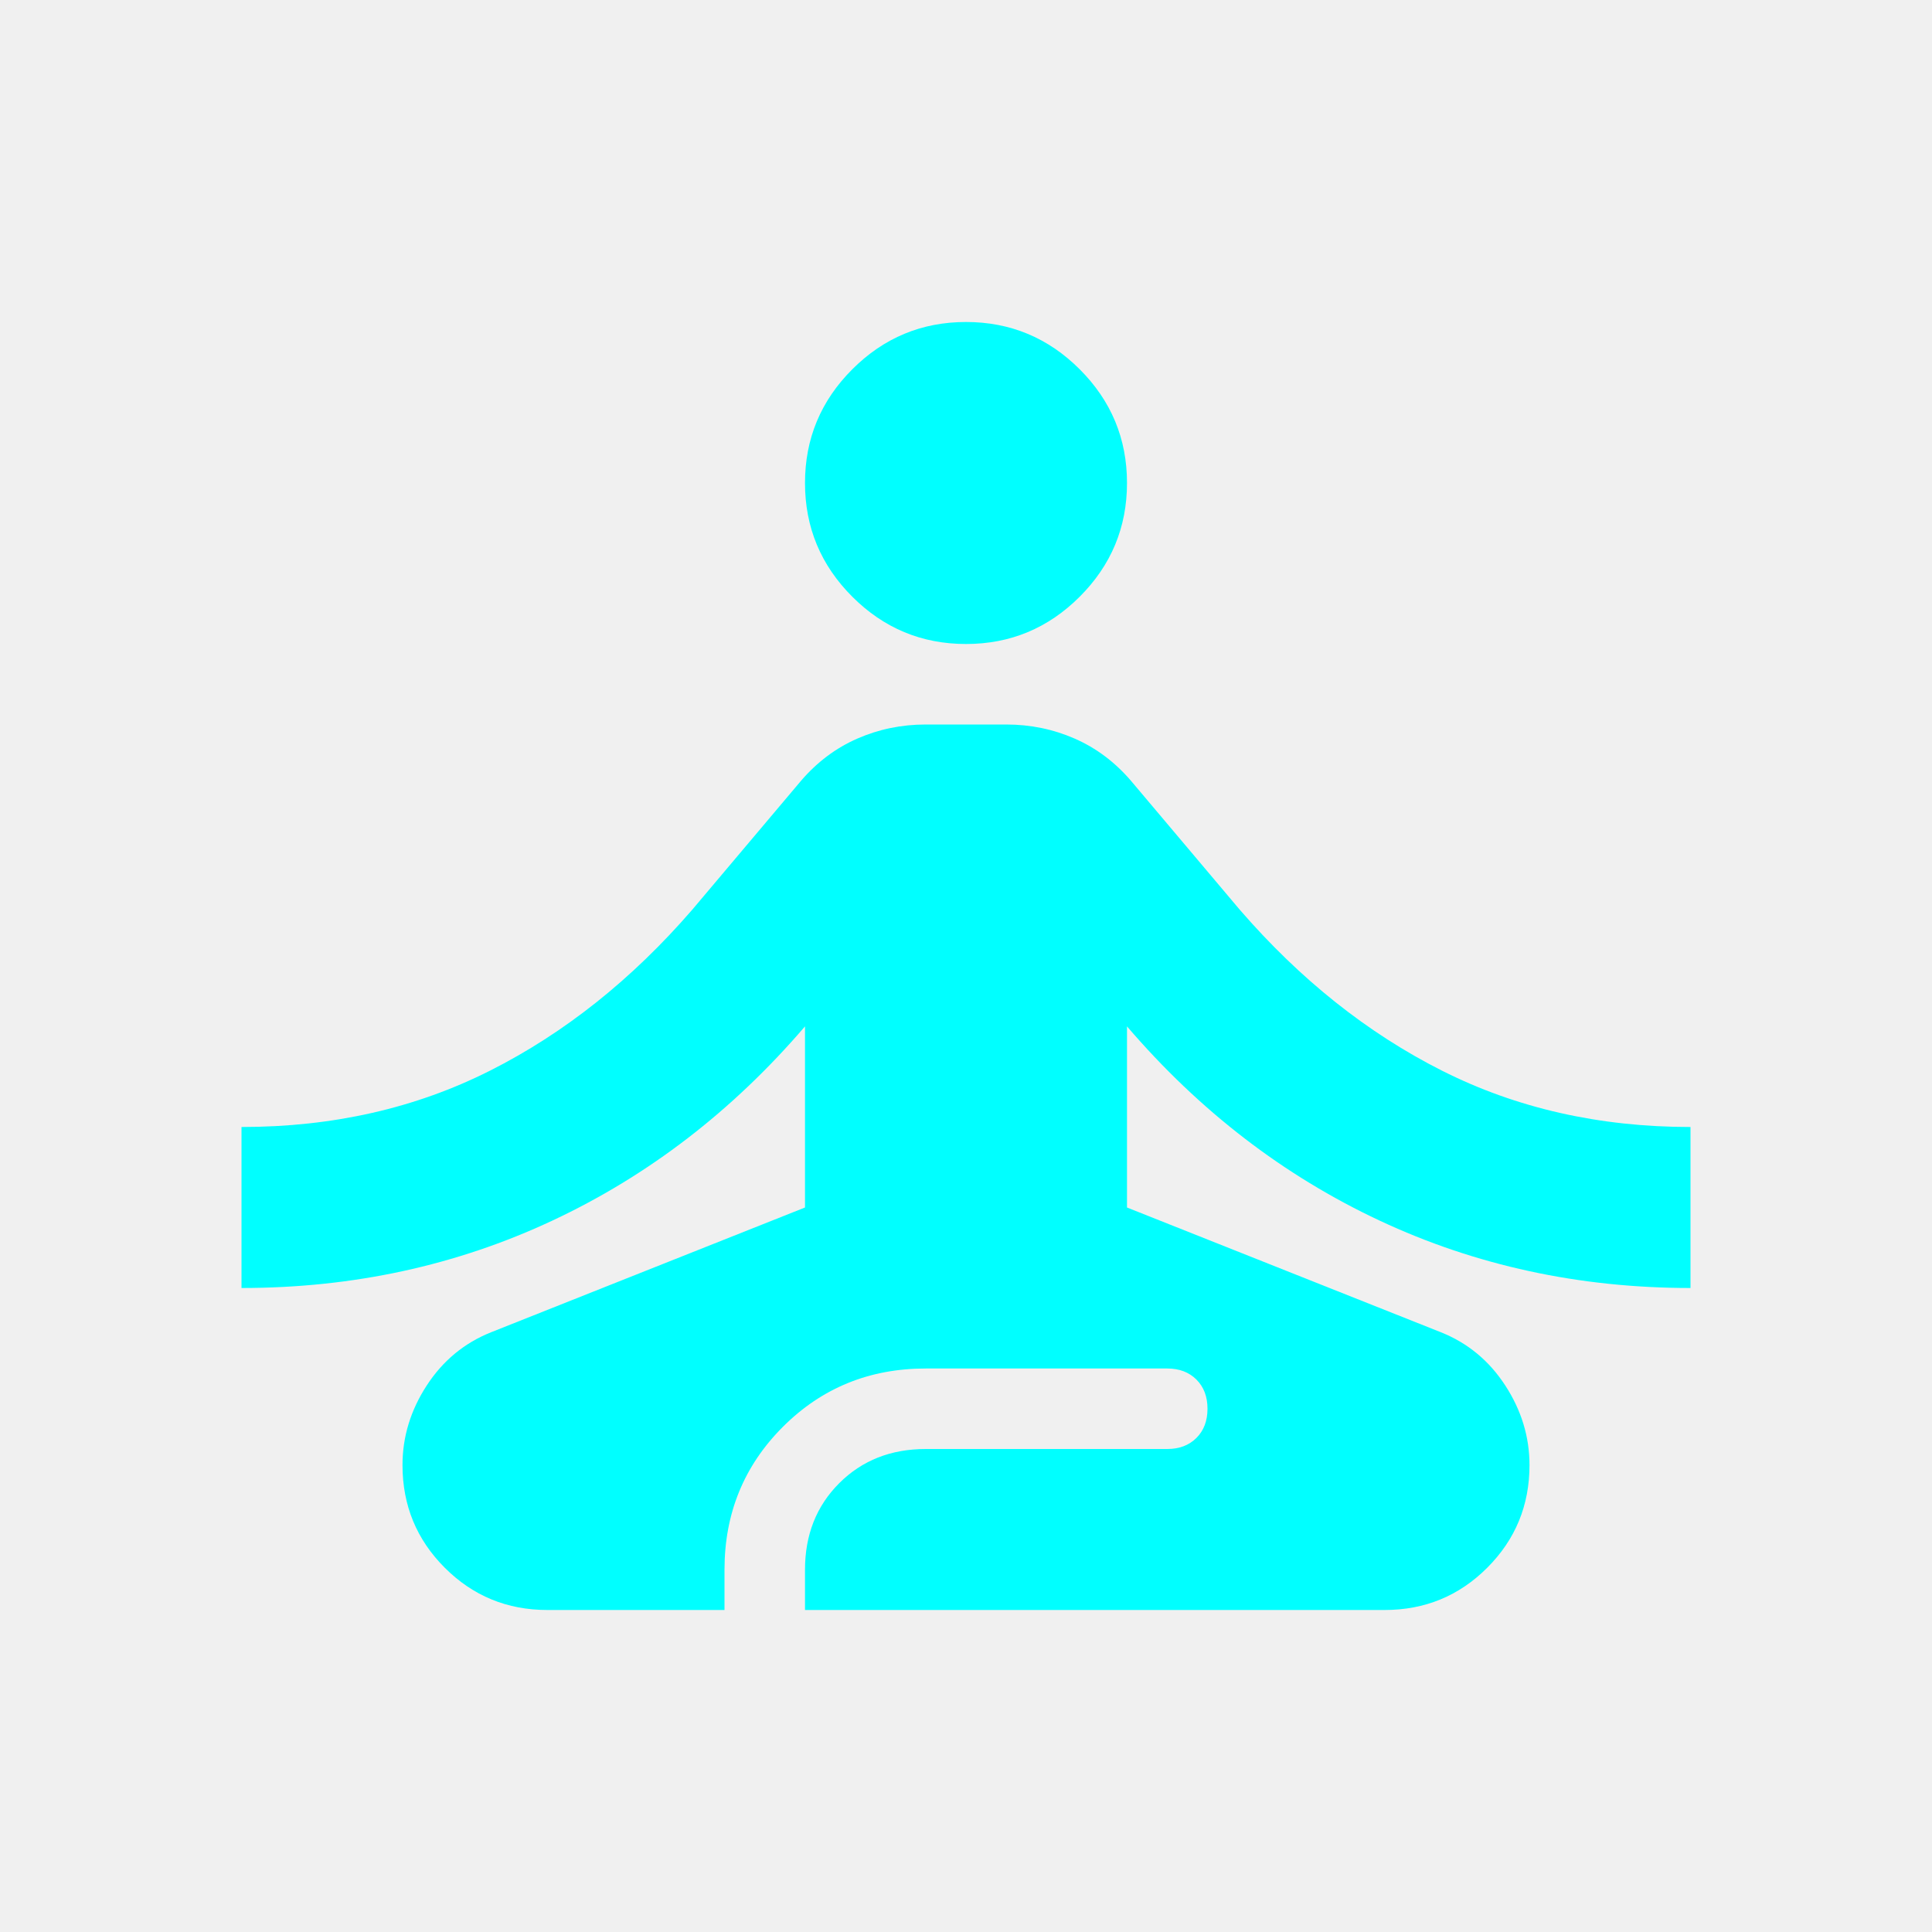
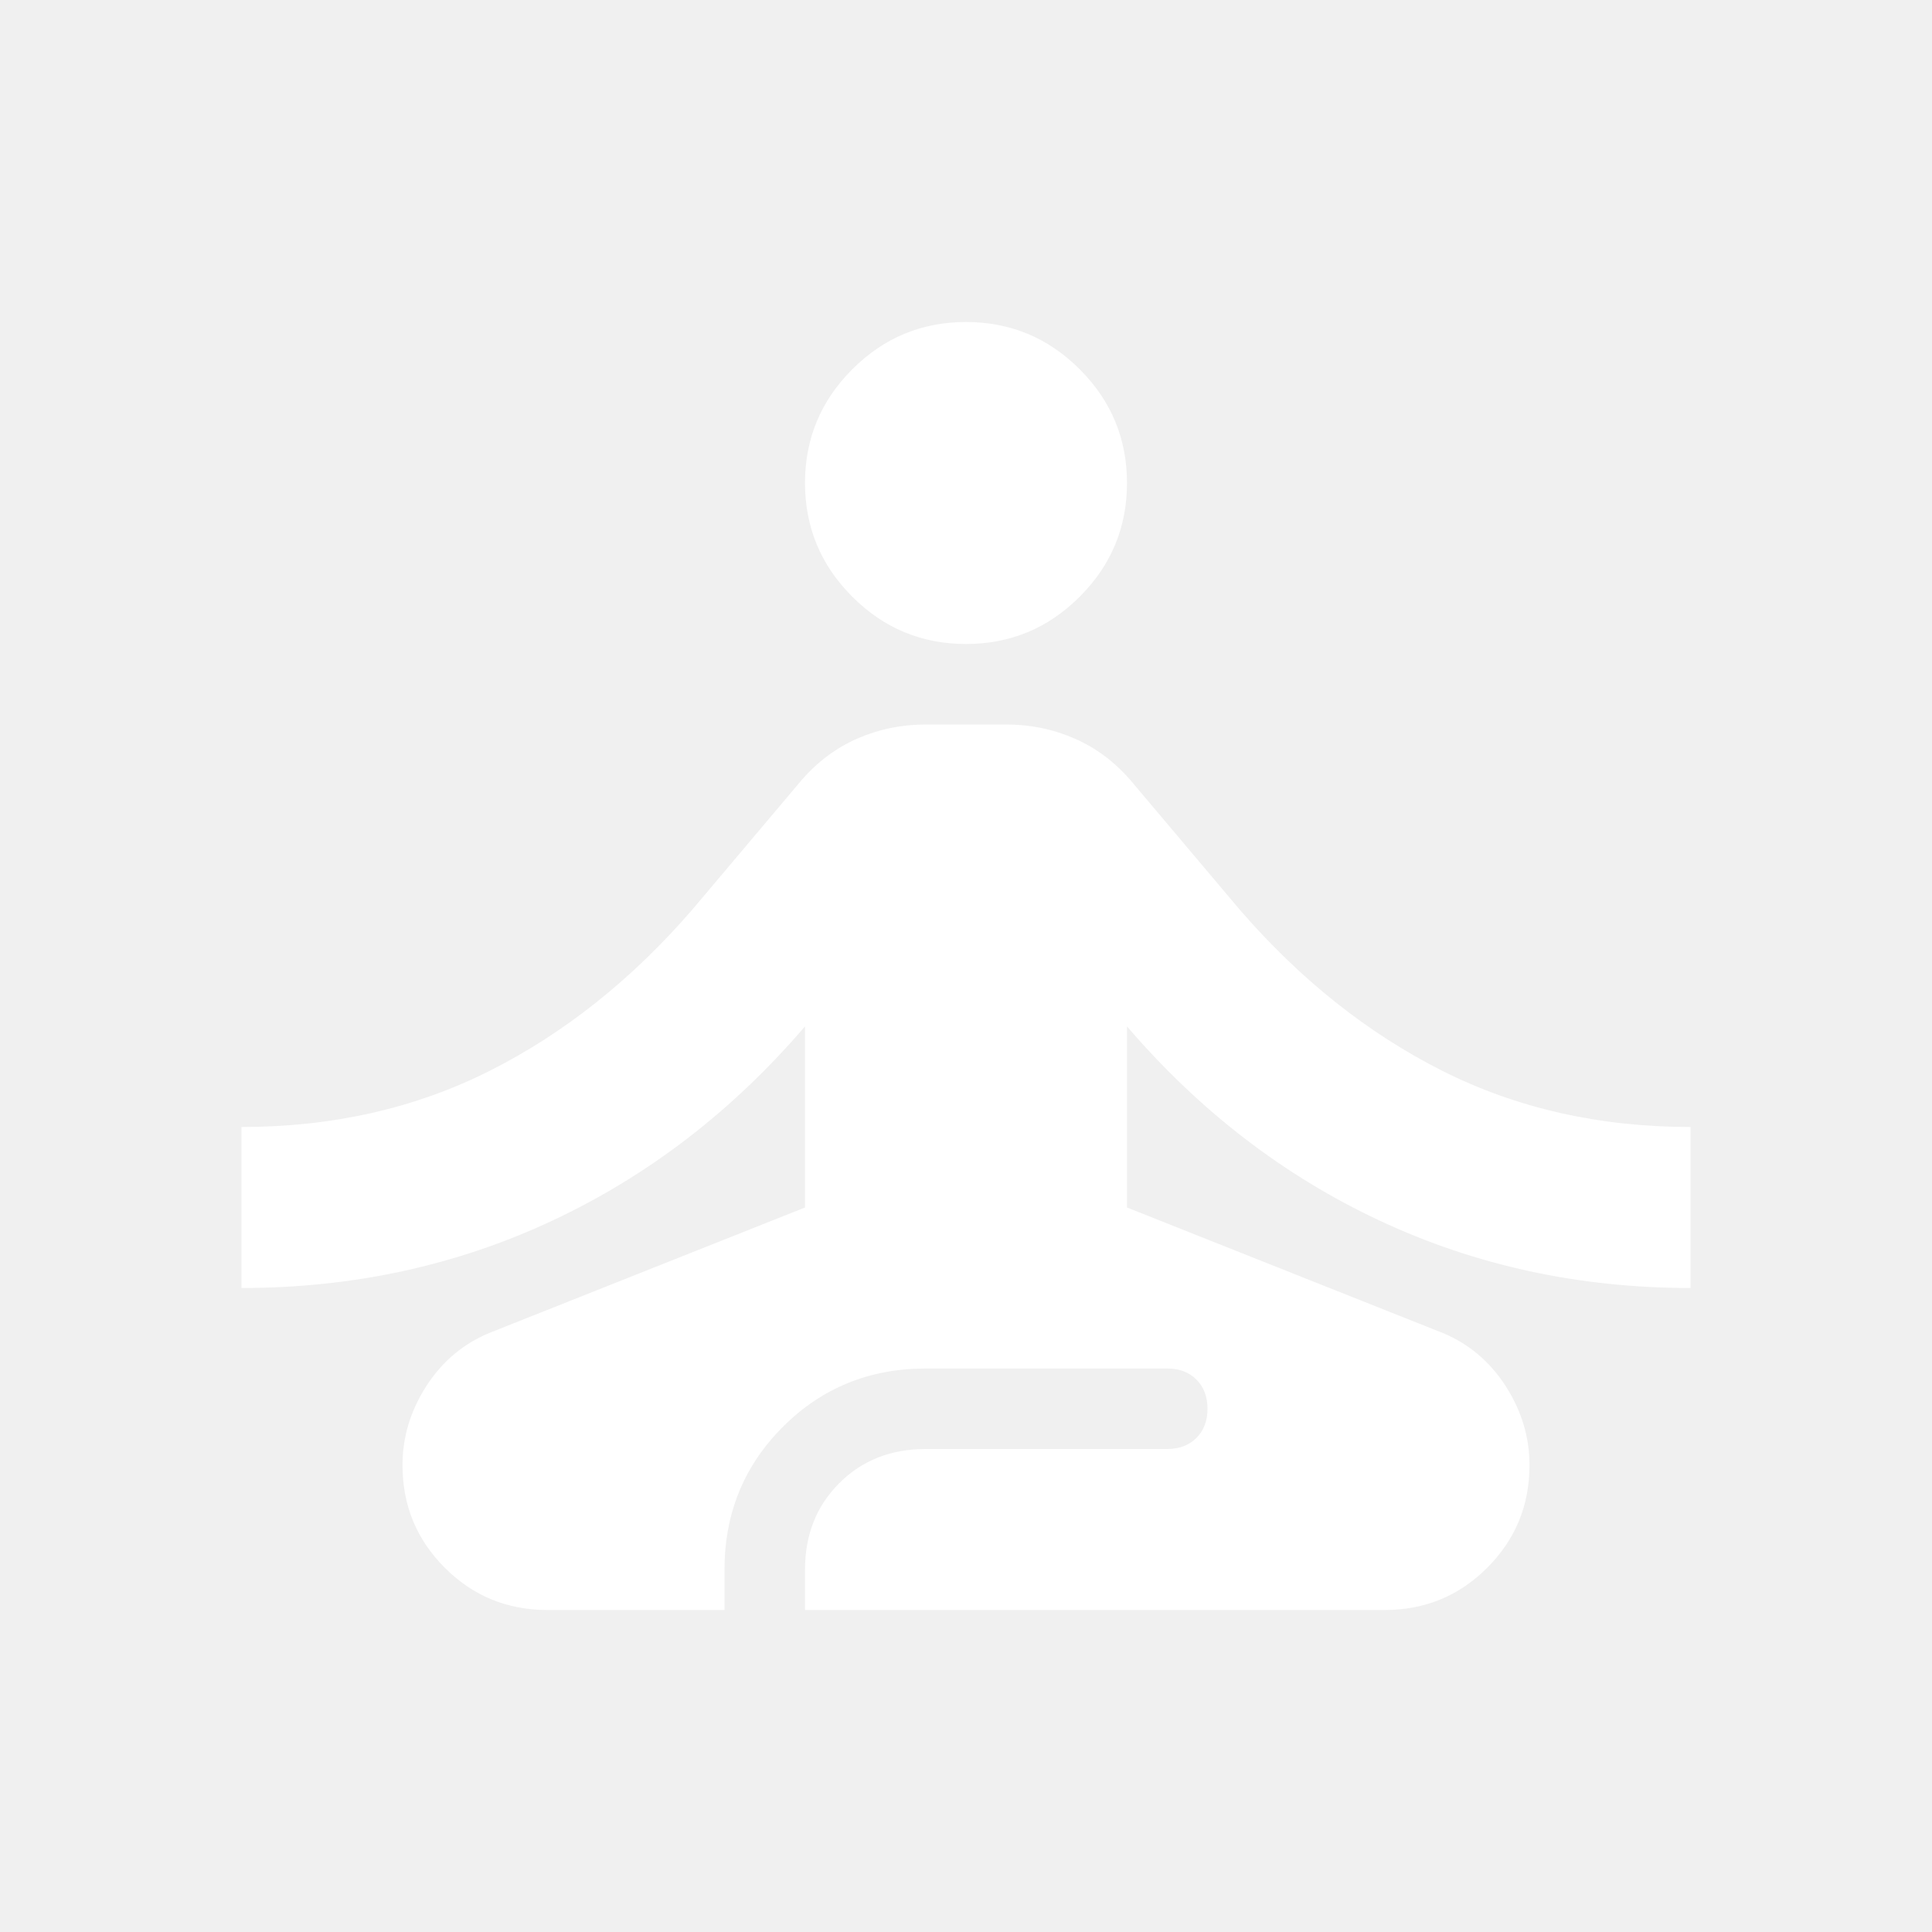
- <svg xmlns="http://www.w3.org/2000/svg" height="24px" viewBox="0 -960 960 960" width="24px" fill="#00ffff">
+ <svg xmlns="http://www.w3.org/2000/svg" height="24px" viewBox="0 -960 960 960" width="24px" fill="#ffffff">
  <path d="M272-160q-30 0-51-21t-21-51q0-21 12-39.5t32-26.5l156-62v-90q-54 63-125.5 96.5T120-320v-80q68 0 123.5-28T344-508l54-64q12-14 28-21t34-7h40q18 0 34 7t28 21l54 64q45 52 100.5 80T840-400v80q-83 0-154.5-33.5T560-450v90l156 62q20 8 32 26.5t12 39.5q0 30-21 51t-51 21H400v-20q0-26 17-43t43-17h120q9 0 14.5-5.5T600-260q0-9-5.5-14.5T580-280H460q-42 0-71 29t-29 71v20h-88Zm208-480q-33 0-56.5-23.5T400-720q0-33 23.5-56.5T480-800q33 0 56.5 23.5T560-720q0 33-23.5 56.5T480-640Z" />
</svg>
